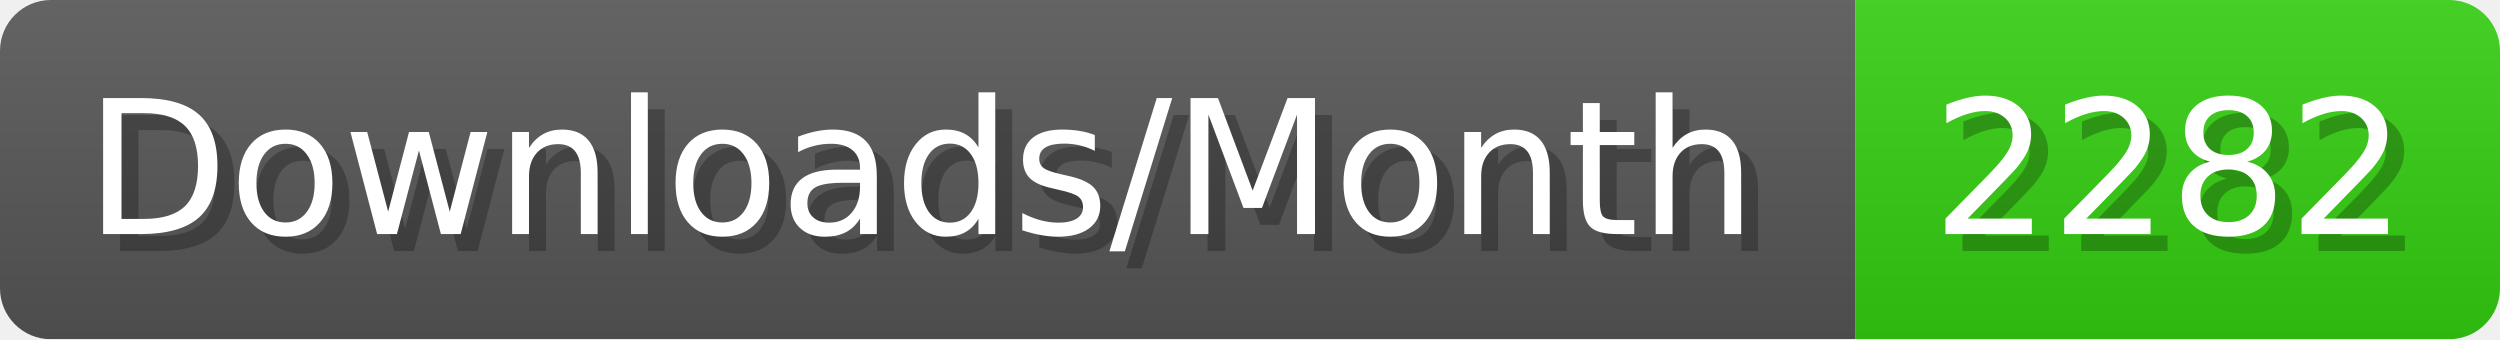
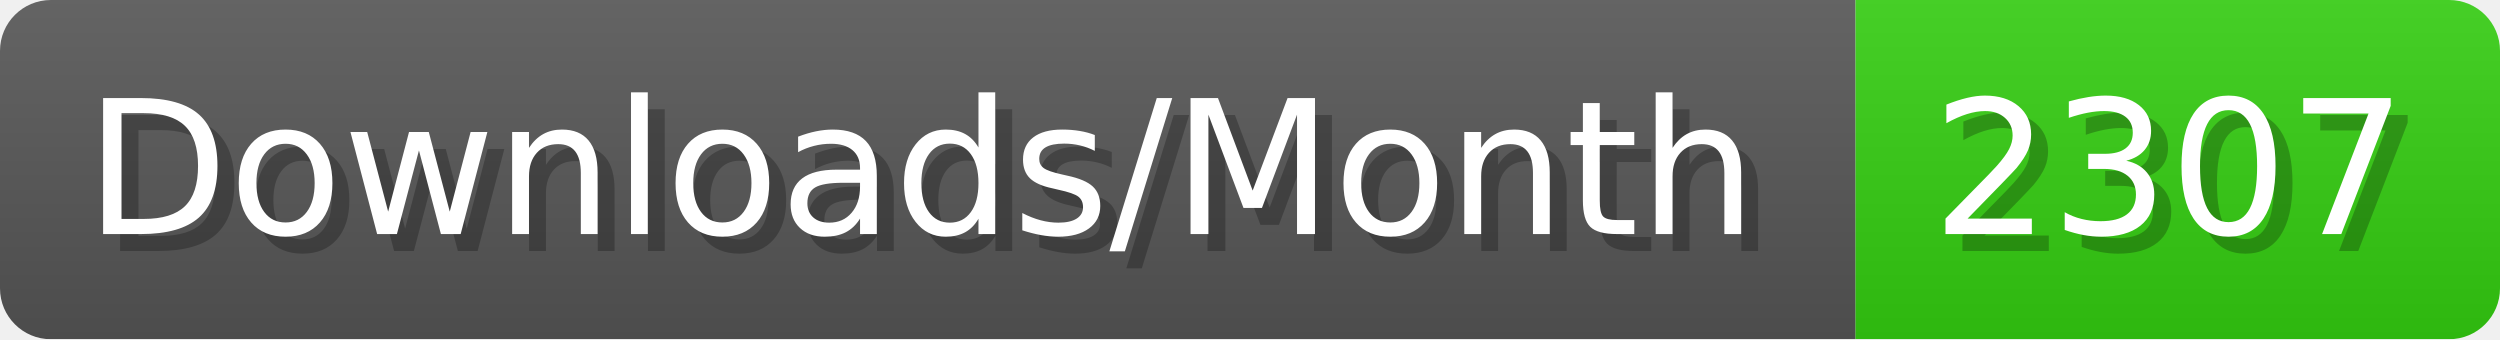
- <svg xmlns="http://www.w3.org/2000/svg" width="147.4" height="20" viewBox="0 0 1474 200" role="img" aria-label="Downloads/Month: 2282">
+ <svg xmlns="http://www.w3.org/2000/svg" width="147.4" height="20" viewBox="0 0 1474 200" role="img" aria-label="Downloads/Month: 2307">
  <linearGradient id="YlXUI" x2="0" y2="100%">
    <stop offset="0" stop-opacity=".1" stop-color="#EEE" />
    <stop offset="1" stop-opacity=".1" />
  </linearGradient>
  <mask id="JHhop">
    <rect width="1474" height="200" rx="30" fill="#FFF" />
  </mask>
  <g mask="url(#JHhop)">
    <rect width="1094" height="200" fill="#555" />
    <rect width="380" height="200" fill="#3C1" x="1094" />
    <rect width="1474" height="200" fill="url(#YlXUI)" />
  </g>
  <g aria-hidden="true" fill="#fff" text-anchor="start" font-family="Verdana,DejaVu Sans,sans-serif" font-size="110">
    <text x="60" y="148" textLength="994" fill="#000" opacity="0.25">Downloads/Month</text>
    <text x="50" y="138" textLength="994">Downloads/Month</text>
-     <text x="1149" y="148" textLength="280" fill="#000" opacity="0.25">2282</text>
-     <text x="1139" y="138" textLength="280">2282</text>
+     <text x="1149" y="148" textLength="280" fill="#000" opacity="0.25">2307</text>
+     <text x="1139" y="138" textLength="280">2307</text>
  </g>
</svg>
